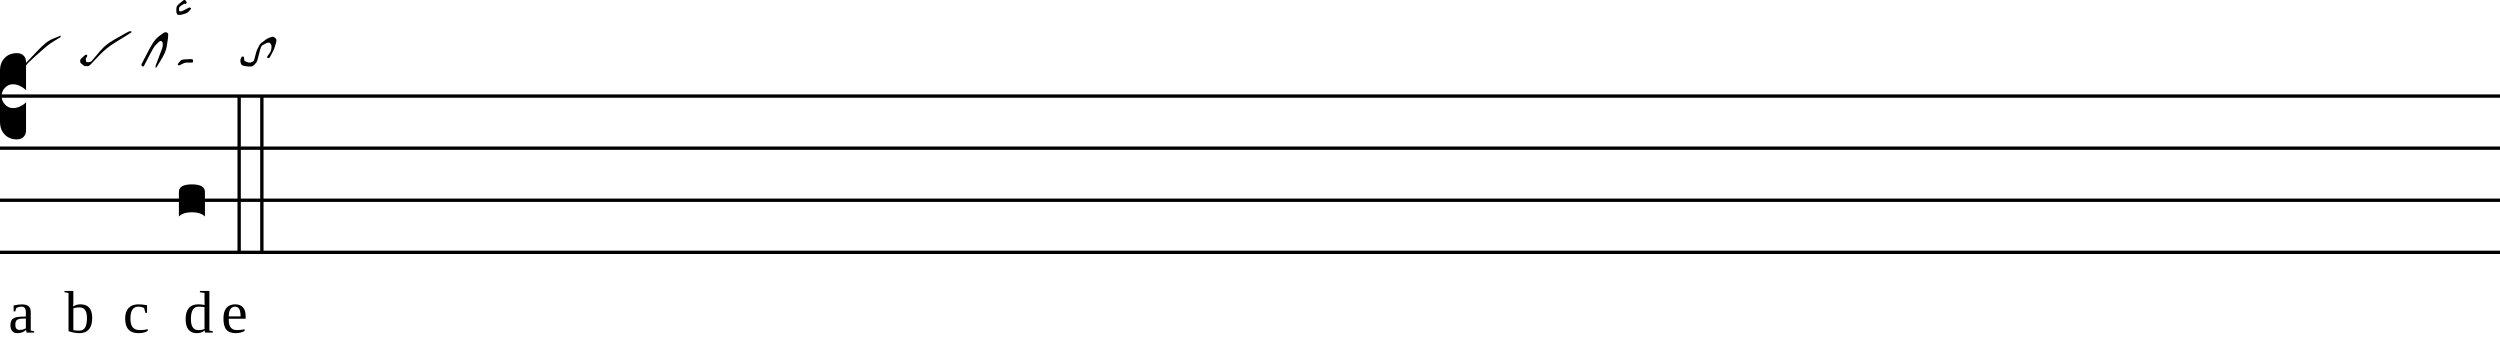
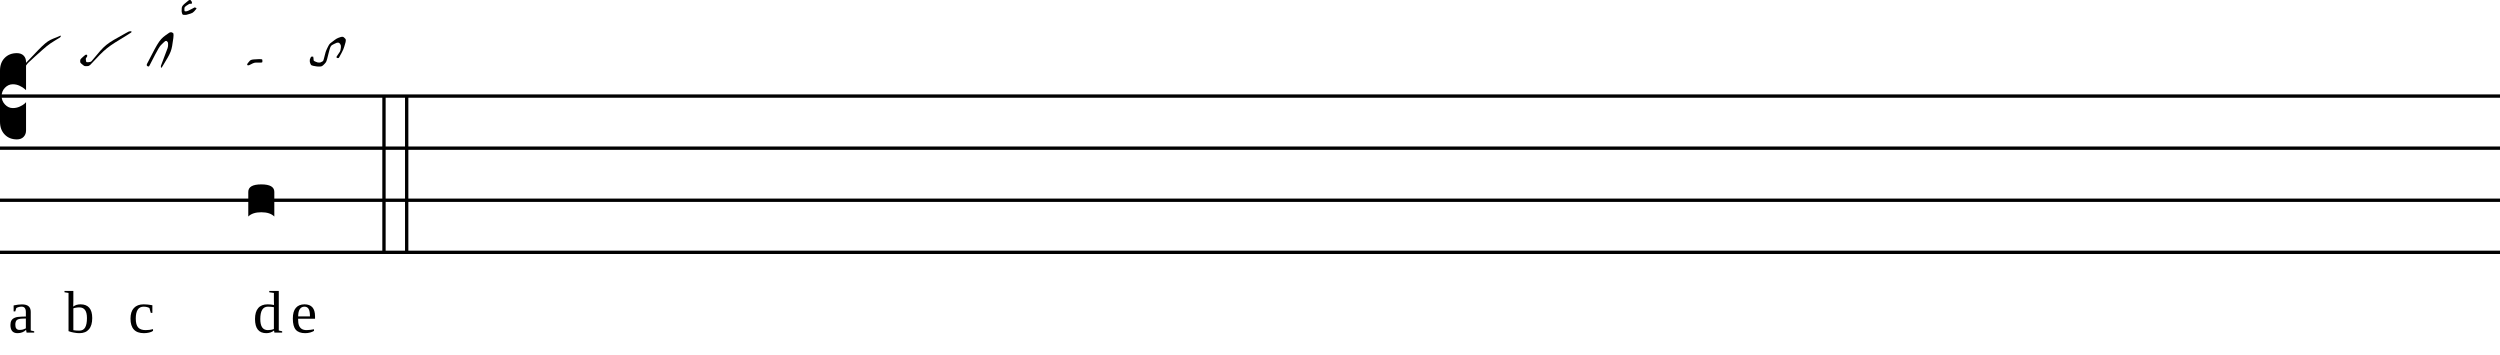
<svg xmlns="http://www.w3.org/2000/svg" xmlns:xlink="http://www.w3.org/1999/xlink" version="1.1" class="Exsurge ChantScore" width="600" height="85.148" viewBox="0 0 600 85.148">
  <g>
    <defs>
      <g id="Nabc-gregall-vi" class="glyph" transform="scale(0.0625)">
        <path d="m641-517c-24 13-24 13-79 48-138 87-138 87-388 312-140 127-140 127-169 168-7 10-7 10-16 11 0 0 0 0-1 0l-13-14c-1-2-1-2-1-4 0-11 0-11 17-29 410-434 410-434 607-510 38-15 38-15 52-22 15-8 15-8 27-10 5-1 5-1 5 4 0 1 0 1 0 1 0 1 0 1 0 2 0 5 0 5-9 19-7 10-7 10-32 24z">
</path>
      </g>
      <g id="None" class="glyph" transform="scale(0.0625)">
        <g>
</g>
      </g>
      <g id="Nabc-gregall-pe" class="glyph" transform="scale(0.0625)">
        <path d="m76-181c1 2 1 2 1 5 0 17 0 17-23 48-5 7-5 7-5 22 0 14 0 14 4 34 5 25 5 25 38 25 7 0 7 0 16-1 44-6 44-6 74-43 253-306 253-306 655-528 58-32 58-32 74-34 8-1 8-1 13-1 22 0 22 0 22 11 0 5 0 5-4 12-3 4-3 4-73 47-418 254-418 254-732 589-32 24-32 24-72 25-2 0-2 0-3 0-39 0-39 0-68-23-54-43-54-43-54-76 0 0 0 0 0-1 1-33 1-33 55-82 47-42 47-42 67-42 12 0 12 0 15 13z">
</path>
      </g>
      <g id="Nabc-gregall-cllsc3" class="glyph" transform="scale(0.0625)">
        <path d="m943-1091c-65 79-65 79-169 108-28 8-28 8-49 8-52 0-52 0-64-47-4-16-4-16-4-32 0-95 0-95 133-202 13-11 13-11 25-11 18 0 18 0 34 24 10 16 10 16 10 28 0 16 0 16-18 26-7-5-7-5-16-5-13 0-13 0-31 11-83 52-83 52-83 105 0 7 0 7 1 14 3 19 3 19 26 19 20 0 20 0 54-14l121-63c34 11 34 11 34 23 0 4 0 4-4 8zm-956 1121c-14-9-14-9-14-25 0-10 0-10 7-24 245-476 245-476 425-600 22-15 22-15 42-15 20 0 20 0 38 14 13 10 13 10 13 49 0 21 0 21-4 51-36 263-36 263-208 546-20 34-20 34-29 34-7 0-7 0-7-20 0-8 0-8 1-18 130-343 130-343 131-347 9-37 9-37 9-66 0-44 0-44-22-67-5-6-5-6-14-6-20 0-20 0-58 36-79 74-79 74-268 442-11 22-11 22-26 22-7 0-7 0-16-6z">
</path>
      </g>
      <g id="Nabc-gregall-ta" class="glyph" transform="scale(0.0625)">
        <path d="m1-41c47-59 47-59 202-66 5 0 5 0 9 0 64 0 64 0 65 34 0 1 0 1 0 2 0 32 0 32-63 32-4 0-4 0-9 0-8-1-8-1-16-1-71 0-71 0-149 40-27 14-27 14-42 14-15 0-15 0-19-12-1-1-1-1-1-3 0-11 0-11 23-40z">
</path>
      </g>
      <g id="PunctumQuadratum" class="glyph" transform="scale(0.0625)">
        <path d="M0-60.906c33.333 0 50 9.635 50 28.906v94.53C39.062 51.595 22.396 46.126 0 46.126s-39.063 5.47-50 16.406V-32c0-19.27 16.667-28.906 50-28.906z">
</path>
      </g>
      <g id="Nabc-gregall-to" class="glyph" transform="scale(0.0625)">
        <path d="m12-155c7 37 7 37 7 52 1 28 1 28 40 46 43 17 43 17 72 17 18 0 18 0 31-7 46-20 46-20 58-63 36-144 36-144 67-211 42-85 42-85 97-125 90-69 90-69 168-95 11-4 11-4 21-4 29 0 29 0 56 25 22 22 22 22 22 51 0 13 0 13-4 28-39 140-39 140-123 293-11 20-11 20-27 20-9 0-9 0-18-5-10-4-10-4-10-13 0-9 0-9 10-23 63-89 63-89 70-129 6-33 6-33 6-55 0-21 0-21-5-32-13-28-13-28-32-41-7-4-7-4-18-4-26 0-26 0-76 24-73 35-73 35-117 209-35 143-35 143-73 183-51 52-51 52-124 52-17 0-17 0-34-3-104-17-104-17-122-61-9-26-9-26-9-50 0-24 0-24 10-46 15-35 15-35 42-35 7 0 7 0 15 2z">
</path>
      </g>
      <g id="DoClef" class="glyph" transform="scale(0.0625)">
        <path d="M0 98.406V-97.688C0-118 5.99-134.275 17.97-146.516c11.978-12.24 27.603-18.36 46.874-18.36 10.937 0 19.53 3.126 25.78 9.376s9.376 14.583 9.376 25v107.813l-6.25-5.47c-4.167-3.645-10.287-7.42-18.36-11.327-8.072-3.907-16.796-5.86-26.17-5.86-11.46 0-21.486 4.427-30.08 13.282-8.593 8.854-12.89 19.53-12.89 32.03s4.297 23.308 12.89 32.423c8.594 9.115 18.62 13.672 30.08 13.672 9.374 0 18.098-1.822 26.17-5.468 8.073-3.646 14.193-7.292 18.36-10.938l6.25-6.25V132c0 9.896-3.125 18.1-9.375 24.61-6.25 6.51-14.844 9.765-25.78 9.765-19.272 0-34.897-6.25-46.876-18.75C5.99 135.125 0 118.72 0 98.405z">
</path>
      </g>
      <style>svg.Exsurge .supertitle{fill:#000;font-family:Fake-{};font-size:18.667px;font-kerning:normal}svg.Exsurge .title{fill:#000;font-family:Fake-{};font-size:24px;font-kerning:normal}svg.Exsurge .subtitle{fill:#000;font-family:Fake-{};font-size:16px;font-kerning:normal}svg.Exsurge .textLeftRight{fill:#000;font-family:Fake-{};font-size:14.4px;font-kerning:normal}svg.Exsurge .annotation{fill:#000;font-family:Fake-{};font-size:10.667px;font-kerning:normal}svg.Exsurge .dropCap{fill:#000;font-family:Fake-{};font-size:64px;font-kerning:normal}svg.Exsurge .aboveLinesText{fill:#000;font-family:Fake-{};font-size:16px;font-kerning:normal}svg.Exsurge .choralSign{fill:#000;font-family:Fake-{};font-size:9.375px;font-kerning:normal}svg.Exsurge .lyric{fill:#000;font-family:Fake-{};font-size:14.4px;font-kerning:normal}svg.Exsurge .translation{fill:#000;font-family:Fake-{};font-size:12px;font-kerning:normal}</style>
    </defs>
    <g class="Titles">
</g>
    <g class="chantLine" transform="translate(0,66.8082)" element-index="0">
      <g class="staffLines">
        <line x1="0" y1="-43.75" x2="600" y2="-43.75" stroke="#000" stroke-width="0.8" class="staffLine">
</line>
        <line x1="0" y1="-31.25" x2="600" y2="-31.25" stroke="#000" stroke-width="0.8" class="staffLine">
</line>
        <line x1="0" y1="-18.75" x2="600" y2="-18.75" stroke="#000" stroke-width="0.8" class="staffLine">
</line>
        <line x1="0" y1="-6.25" x2="600" y2="-6.25" stroke="#000" stroke-width="0.8" class="staffLine">
</line>
      </g>
      <g class="ChantNotationElement DoClef" transform="translate(0,0)">
        <use xlink:href="#DoClef" class="" source-index="1" element-index="-1" x="0" y="-43.75">
</use>
      </g>
      <g class="ChantNotationElement TextOnly" transform="translate(6.25,0)">
        <text source-index="5" x="-4.248" y="13.012" class="lyric" text-anchor="start" style="">
          <tspan source-index="0" style="">a</tspan>
        </text>
        <g class="nabc nabc-1">
          <use xlink:href="#Nabc-gregall-vi" class="" x="0" y="-261.997" transform="scale(0.1958125)">
</use>
        </g>
        <use xlink:href="#None" class="" source-index="7" element-index="0" x="0" y="0">
</use>
      </g>
      <g class="ChantNotationElement TextOnly" transform="translate(19.9948,0)">
        <text source-index="12" x="-4.514" y="13.012" class="lyric" text-anchor="start" style="">
          <tspan source-index="0" style="">b</tspan>
        </text>
        <g class="nabc nabc-1">
          <use xlink:href="#Nabc-gregall-pe" class="" x="0" y="-261.997" transform="scale(0.1958125)">
</use>
        </g>
        <use xlink:href="#None" class="" source-index="14" element-index="1" x="0" y="0">
</use>
      </g>
-       <g class="ChantNotationElement TextOnly" transform="translate(34.2724,0)">
+       <g class="ChantNotationElement TextOnly" transform="translate(35.55389,0)">
        <text source-index="19" x="-4.781" y="13.012" class="lyric" text-anchor="start" style="">
          <tspan source-index="0" style="">c</tspan>
        </text>
        <g class="nabc nabc-1">
          <use xlink:href="#Nabc-gregall-cllsc3" class="" x="0" y="-261.997" transform="scale(0.1958125)">
</use>
        </g>
        <use xlink:href="#None" class="" source-index="21" element-index="2" x="0" y="0">
</use>
      </g>
-       <g class="ChantNotationElement Punctum" transform="translate(42.9338,0)">
+       <g class="ChantNotationElement Punctum" transform="translate(59.58636,0)">
        <text source-index="30" x="1.102" y="13.012" class="lyric" text-anchor="start" style="">
          <tspan source-index="0" style="">d</tspan>
        </text>
        <g class="nabc nabc-1">
          <use xlink:href="#Nabc-gregall-ta" class="" x="0" y="-261.997" transform="scale(0.1958125)">
</use>
        </g>
        <use xlink:href="#PunctumQuadratum" class=" note" source-index="32" element-index="3" id="note-1" x="3.125" y="-18.75">
</use>
      </g>
-       <g class="ChantNotationElement TextOnly" transform="translate(55.354,0)">
+       <g class="ChantNotationElement TextOnly" transform="translate(72.00656,0)">
        <text source-index="38" x="-2.29" y="13.012" class="lyric" text-anchor="start" style="">
          <tspan source-index="0" style="">e</tspan>
        </text>
        <g class="nabc nabc-1">
          <use xlink:href="#Nabc-gregall-to" class="" x="15.398" y="-261.997" transform="scale(0.1958125)">
</use>
        </g>
        <use xlink:href="#None" class="" source-index="40" element-index="4" x="0" y="0">
</use>
      </g>
-       <g class="ChantNotationElement DoubleBar" transform="translate(56.9963,0)">
+       <g class="ChantNotationElement DoubleBar" transform="translate(91.75585,0)">
        <rect x="0" y="-43.75" width="0.8" height="37.5" fill="#000" class="dividerLine" source-index="47" element-index="5" source="[object Object]">
</rect>
        <rect x="5.45" y="-43.75" width="0.8" height="37.5" fill="#000" class="dividerLine" source-index="47" element-index="5" source="[object Object]">
</rect>
      </g>
    </g>
  </g>
</svg>
